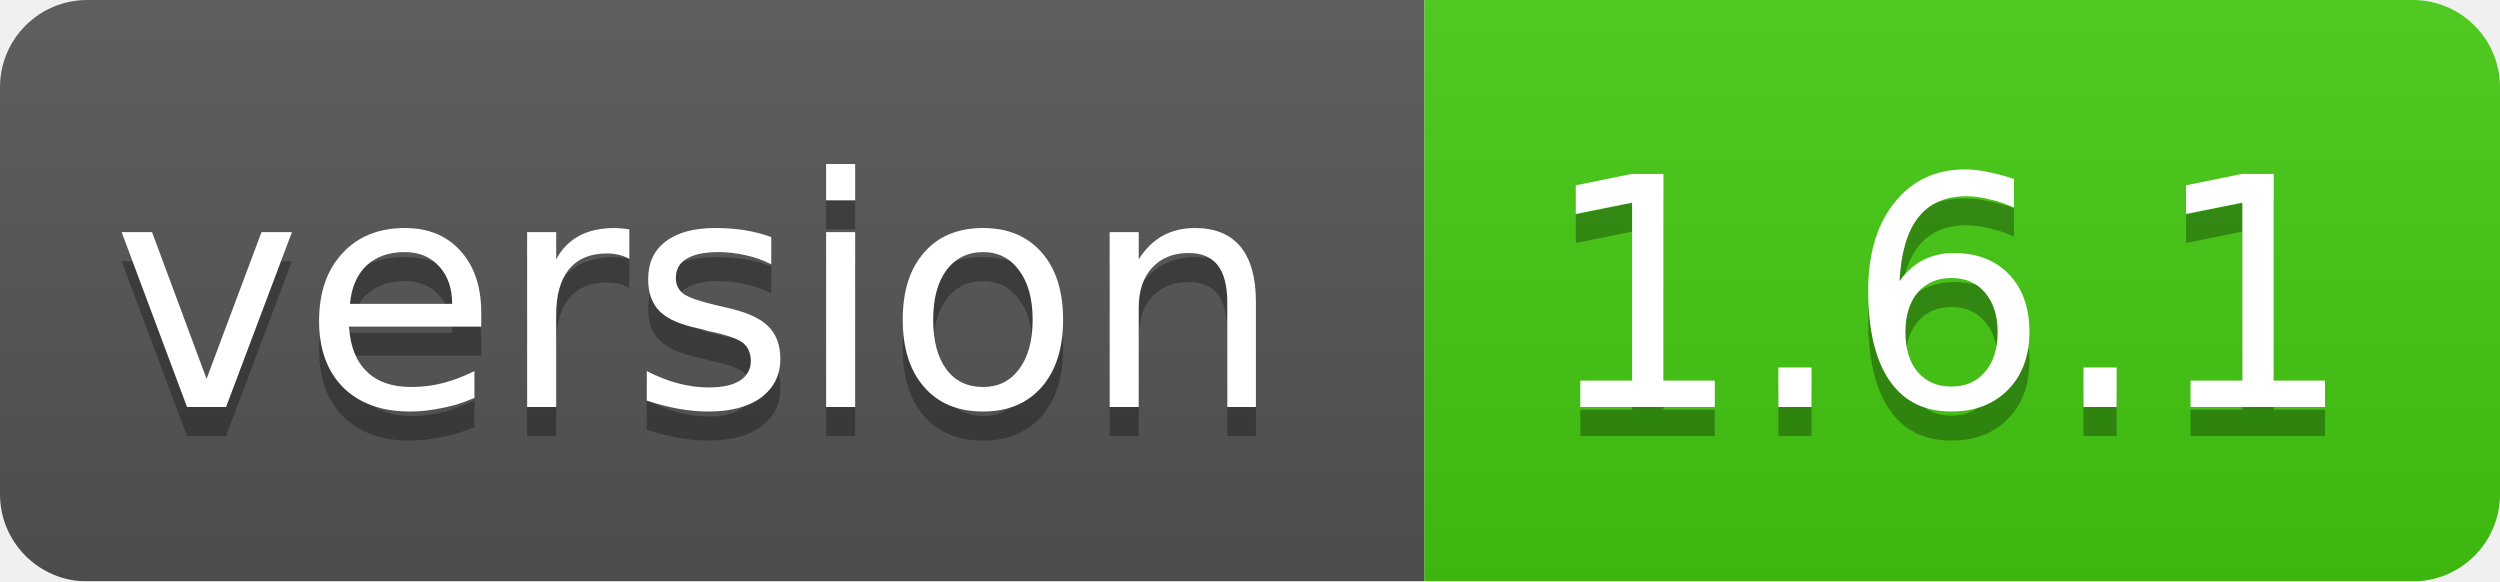
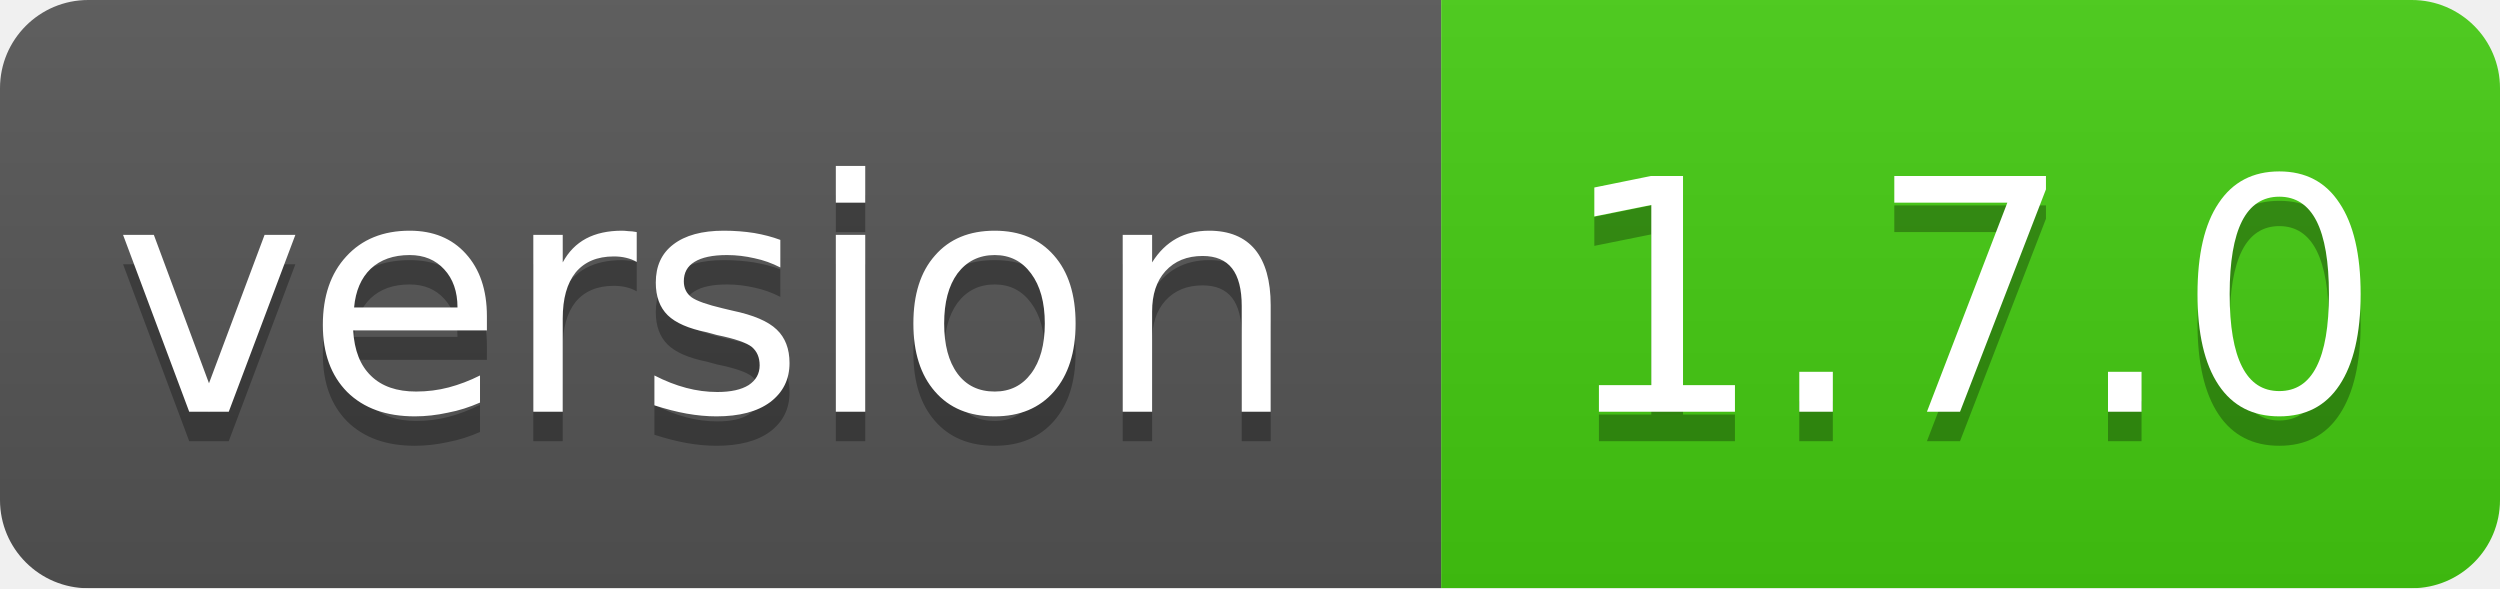
- <svg xmlns="http://www.w3.org/2000/svg" width="86" height="20">
+ <svg xmlns="http://www.w3.org/2000/svg" width="85" height="20">
  <linearGradient id="smooth" x2="0" y2="100%">
    <stop offset="0" stop-color="#bbb" stop-opacity=".1" />
    <stop offset="1" stop-opacity=".1" />
  </linearGradient>
  <mask id="round">
-     <rect width="86" height="20" rx="3" fill="#fff" />
+     <rect width="85" height="20" rx="3" fill="#fff" />
  </mask>
  <g mask="url(#round)">
    <rect width="49" height="20" fill="#555" />
-     <rect x="49" width="37" height="20" fill="#44cc11" />
-     <rect width="86" height="20" fill="url(#smooth)" />
+     <rect x="49" width="36" height="20" fill="#44cc11" />
+     <rect width="85" height="20" fill="url(#smooth)" />
  </g>
  <g fill="#fff" text-anchor="middle" font-family="DejaVu Sans,Verdana,Geneva,sans-serif" font-size="11">
    <text x="24" y="15" fill="#010101" fill-opacity=".3">version</text>
    <text x="24" y="14">version</text>
-     <text x="67" y="15" fill="#010101" fill-opacity=".3">1.6.1</text>
-     <text x="67" y="14">1.6.1</text>
+     <text x="67" y="15" fill="#010101" fill-opacity=".3">1.7.0</text>
+     <text x="67" y="14">1.7.0</text>
  </g>
</svg>
